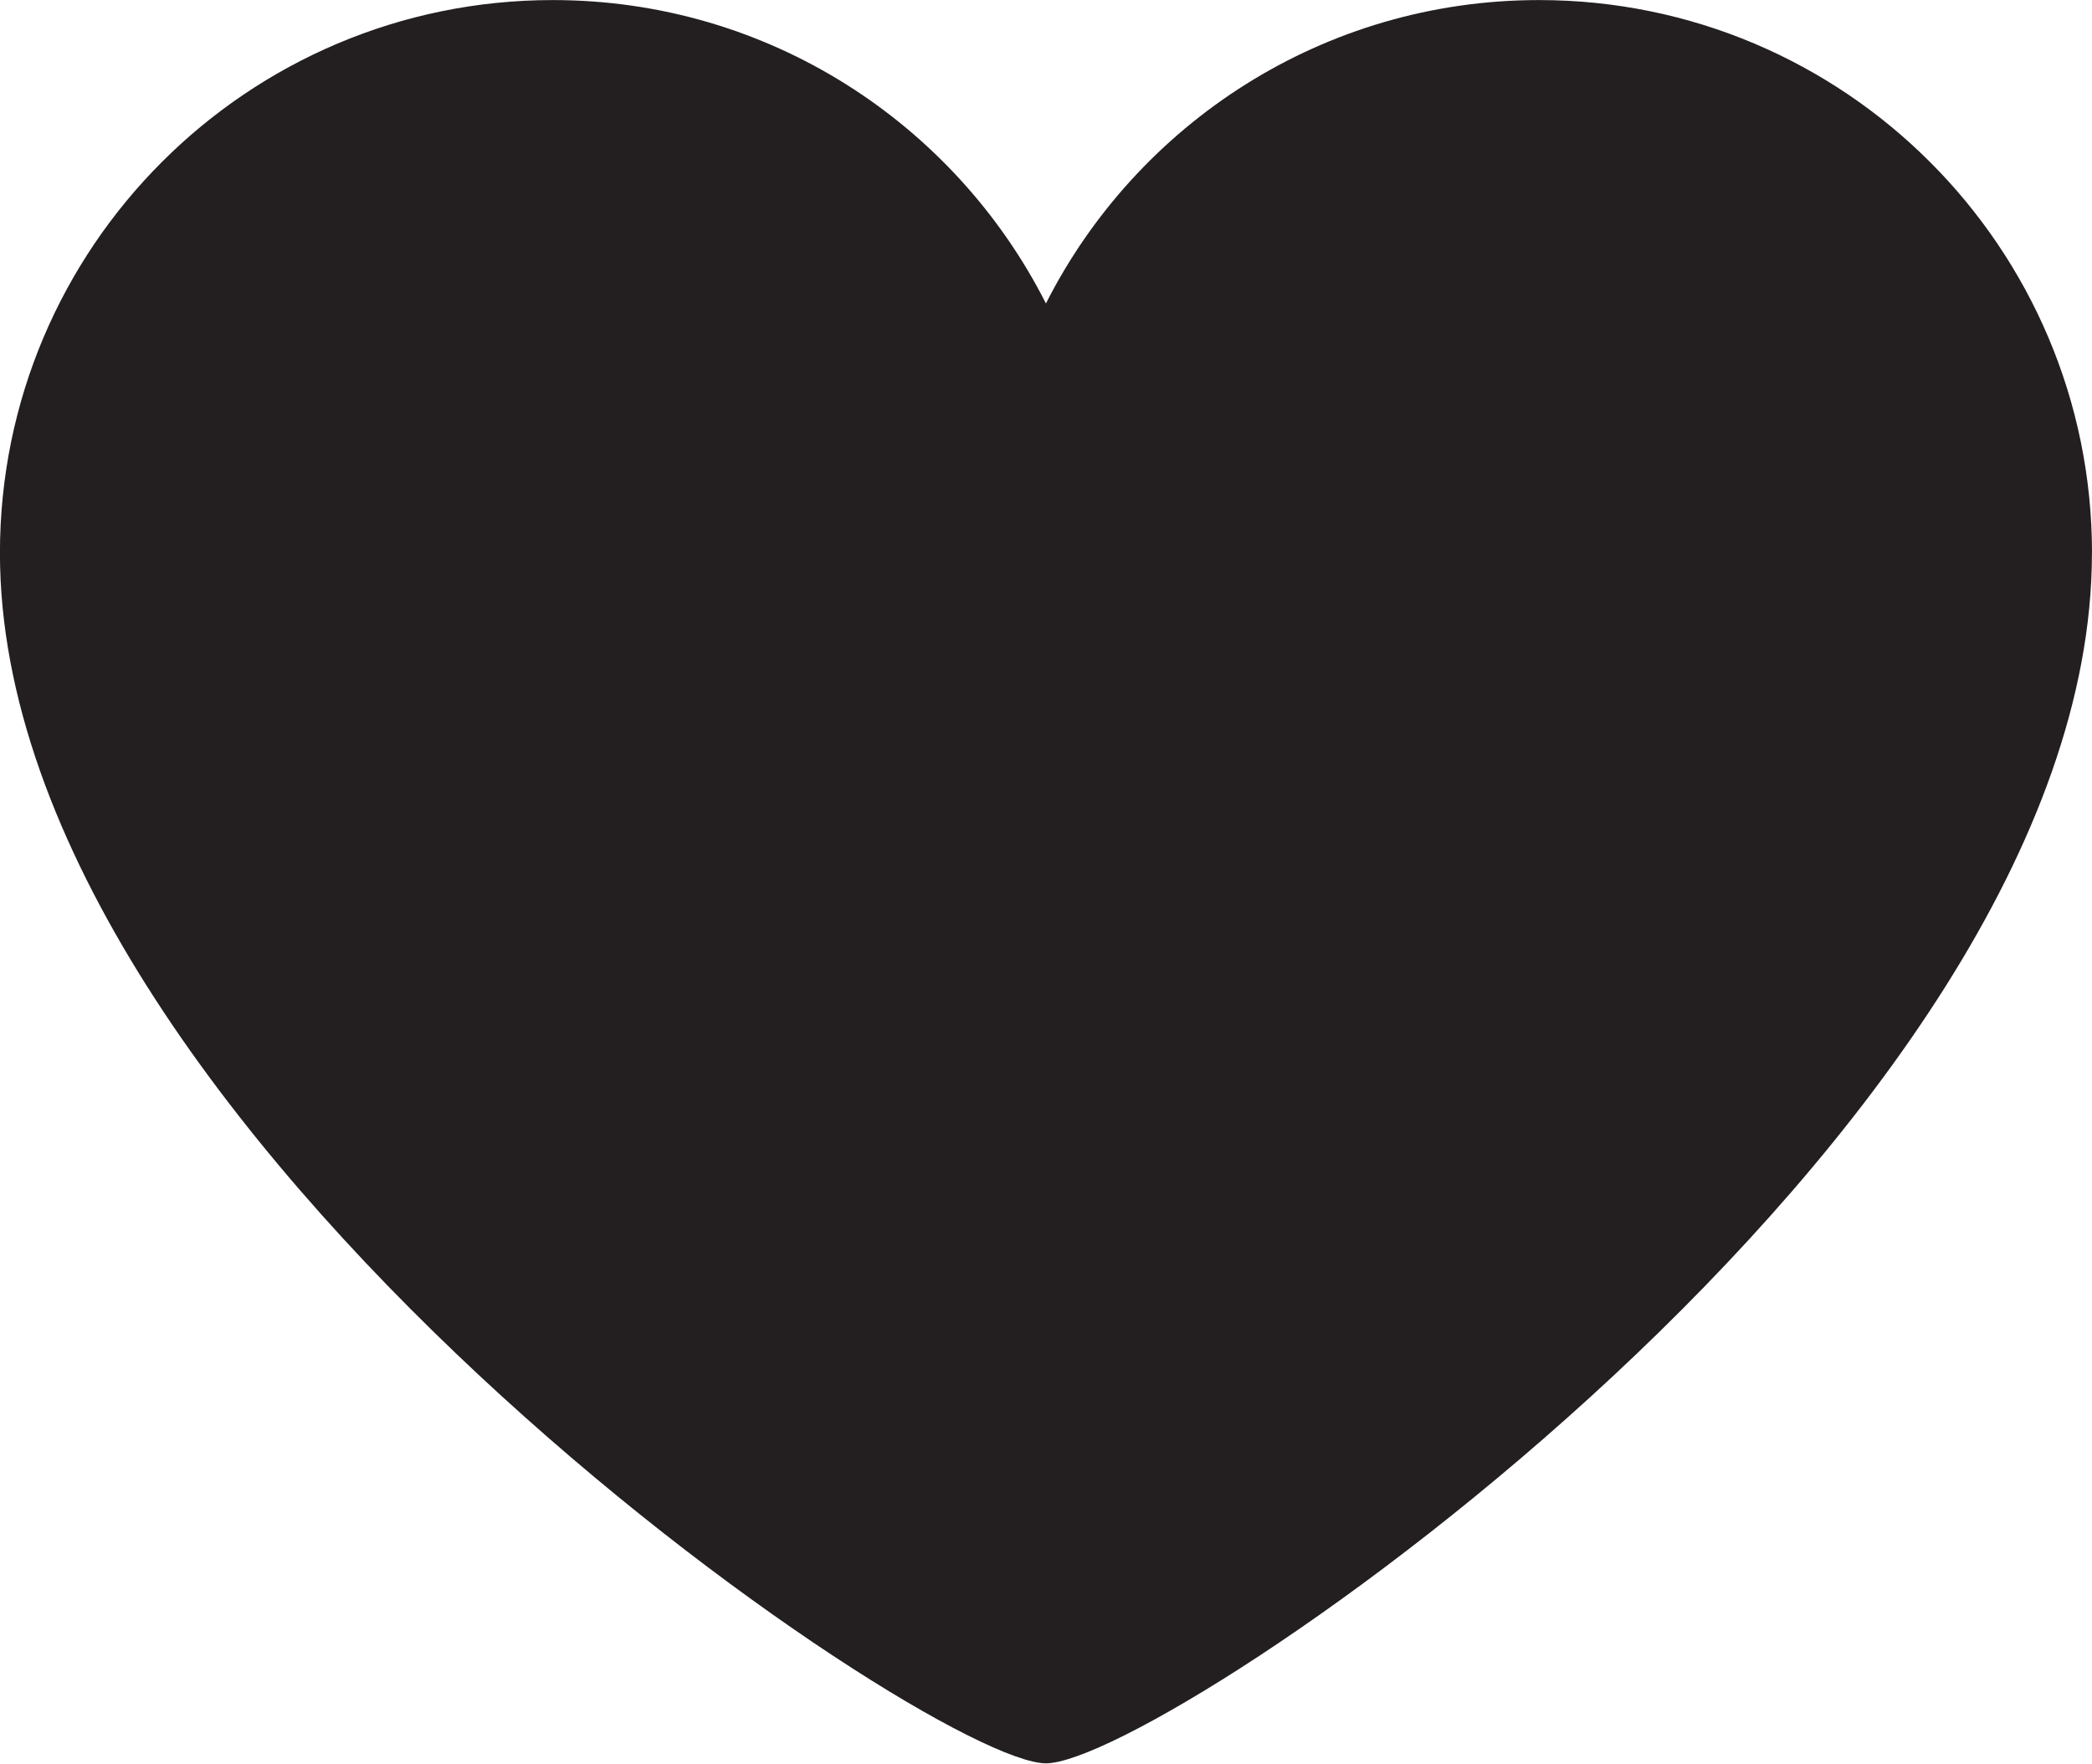
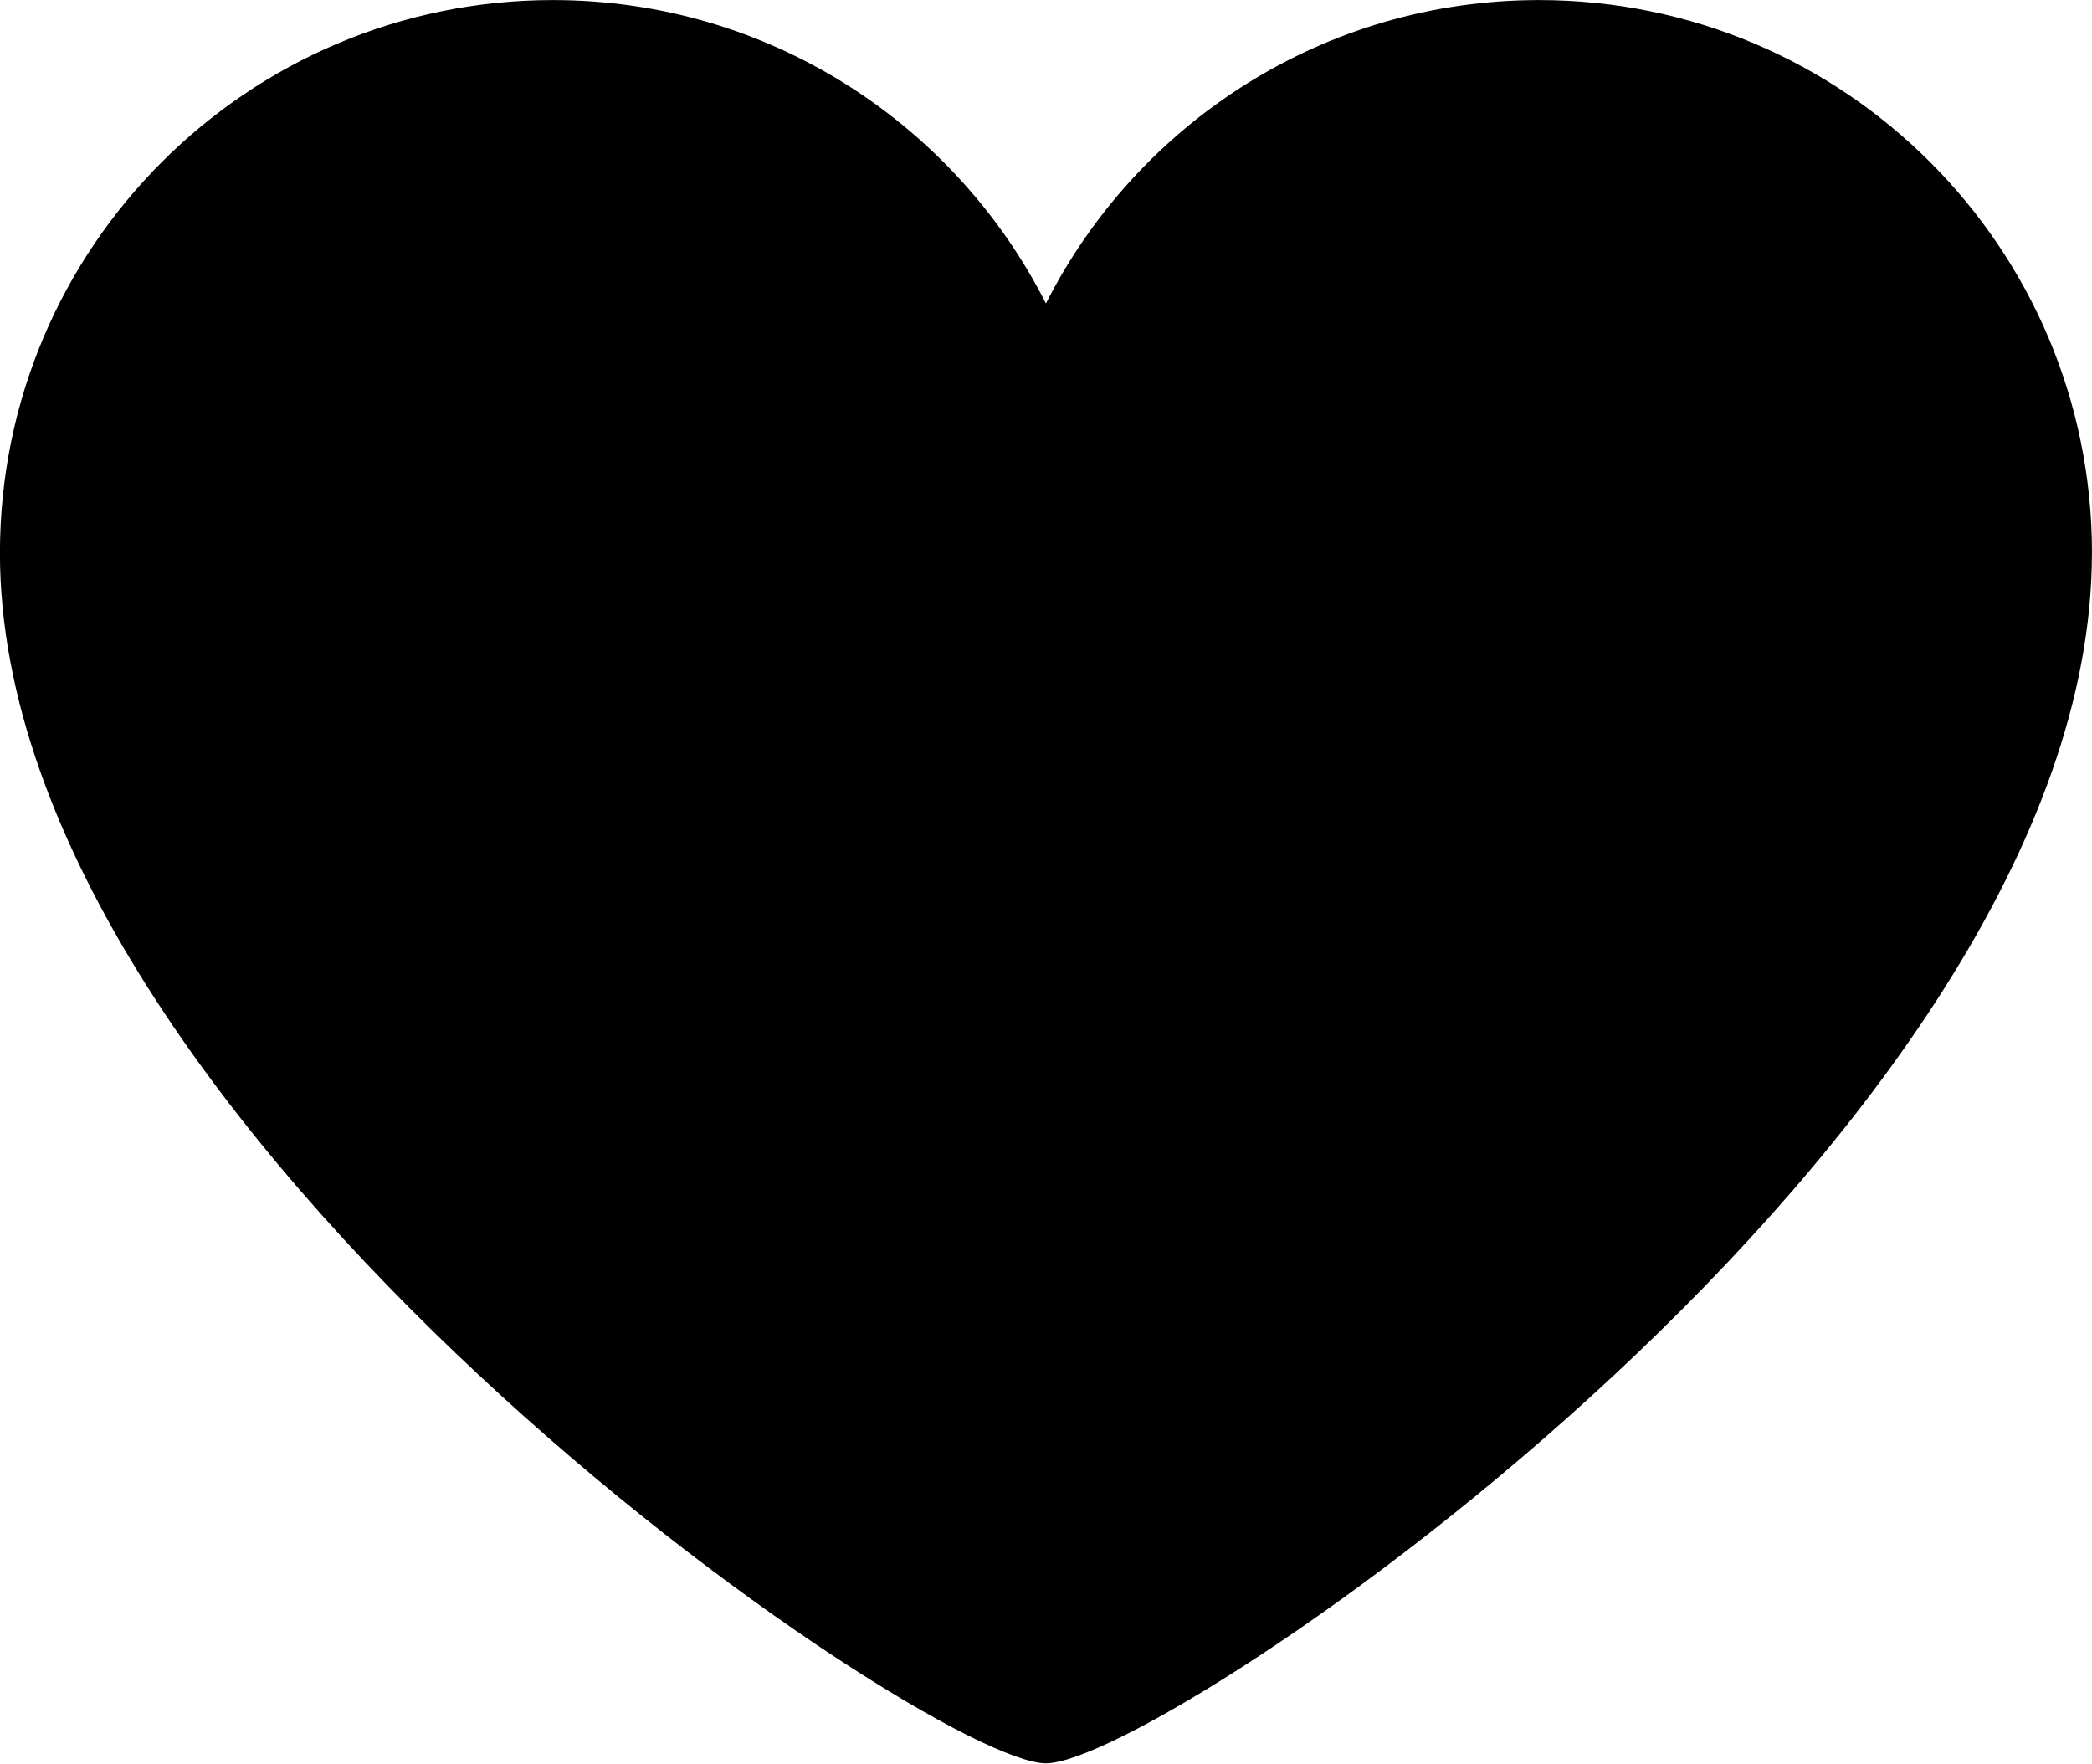
<svg xmlns="http://www.w3.org/2000/svg" width="33.05" height="27.857" viewBox="47.475 50.071 33.05 27.857">
-   <path fill="#231F20" d="M80.525 58.808c0-4.825-3.912-8.736-8.736-8.736-3.406 0-6.35 1.95-7.79 4.793-1.44-2.842-4.384-4.793-7.79-4.793-4.824 0-8.735 3.91-8.735 8.736 0 9.127 14.657 19.12 16.525 19.12 1.87 0 16.525-9.95 16.525-19.12z" />
+   <path d="M80.525 58.808c0-4.825-3.912-8.736-8.736-8.736-3.406 0-6.35 1.95-7.79 4.793-1.44-2.842-4.384-4.793-7.79-4.793-4.824 0-8.735 3.91-8.735 8.736 0 9.127 14.657 19.12 16.525 19.12 1.87 0 16.525-9.95 16.525-19.12z" />
</svg>
